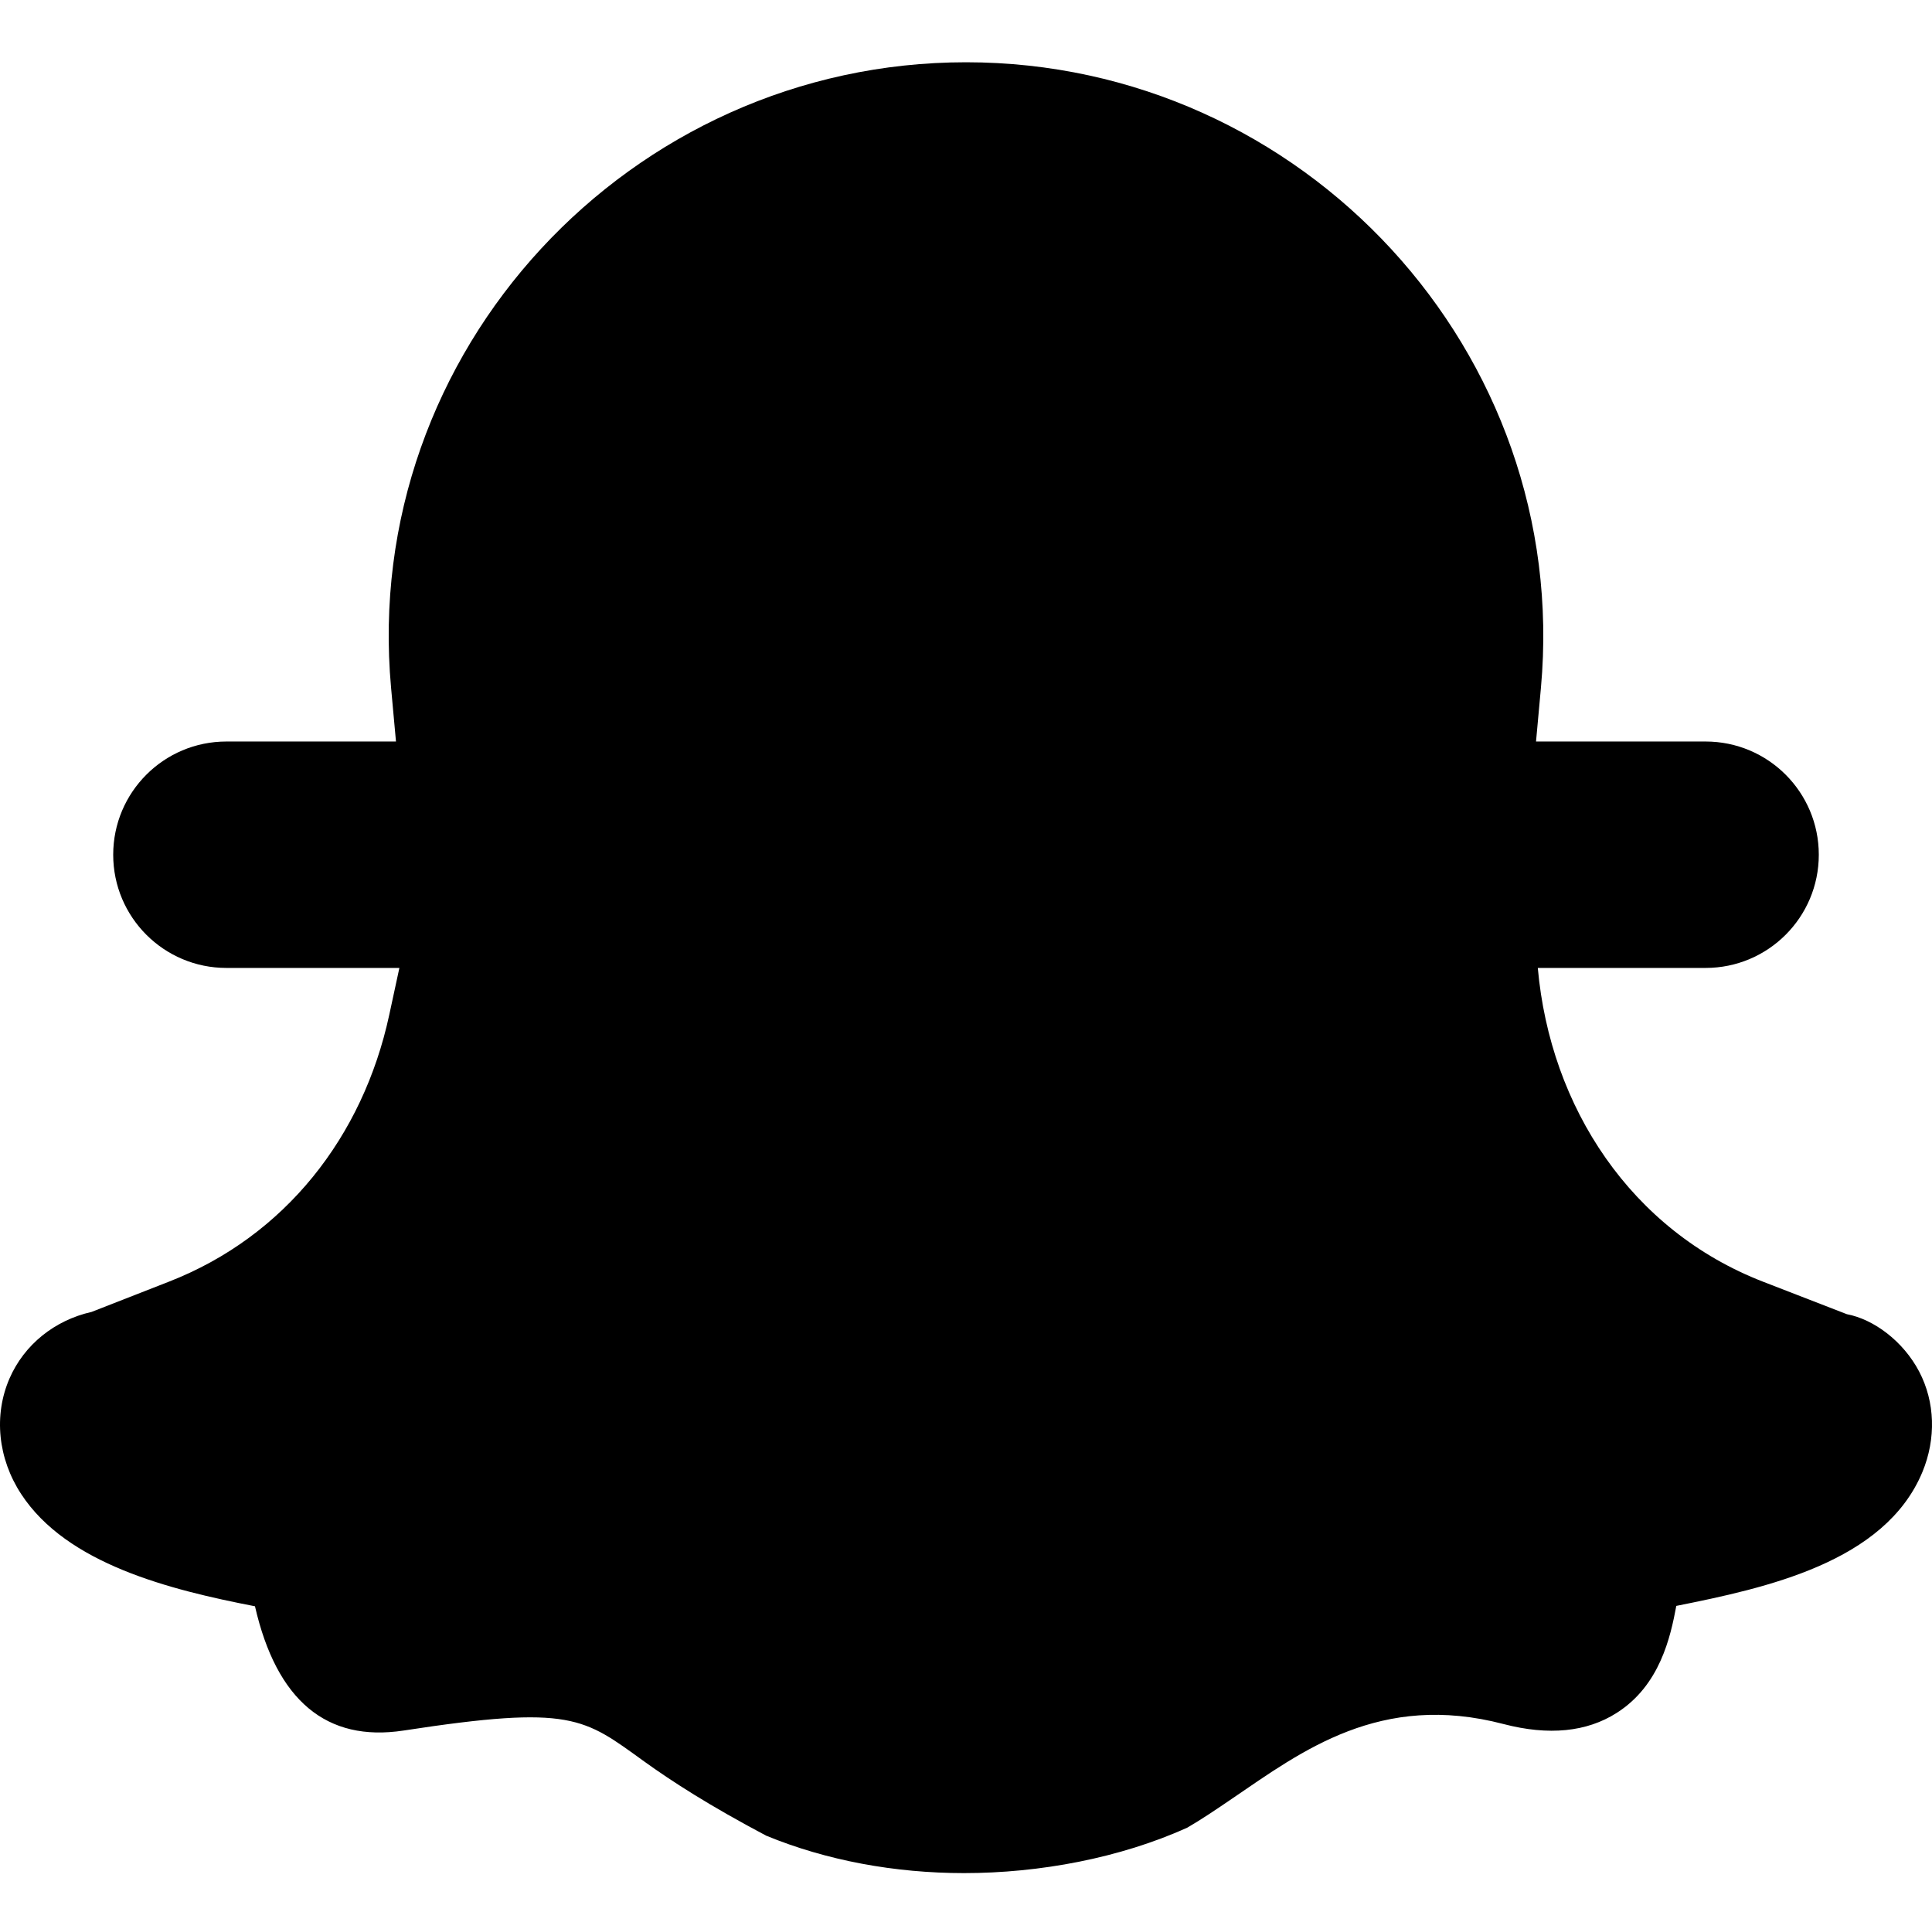
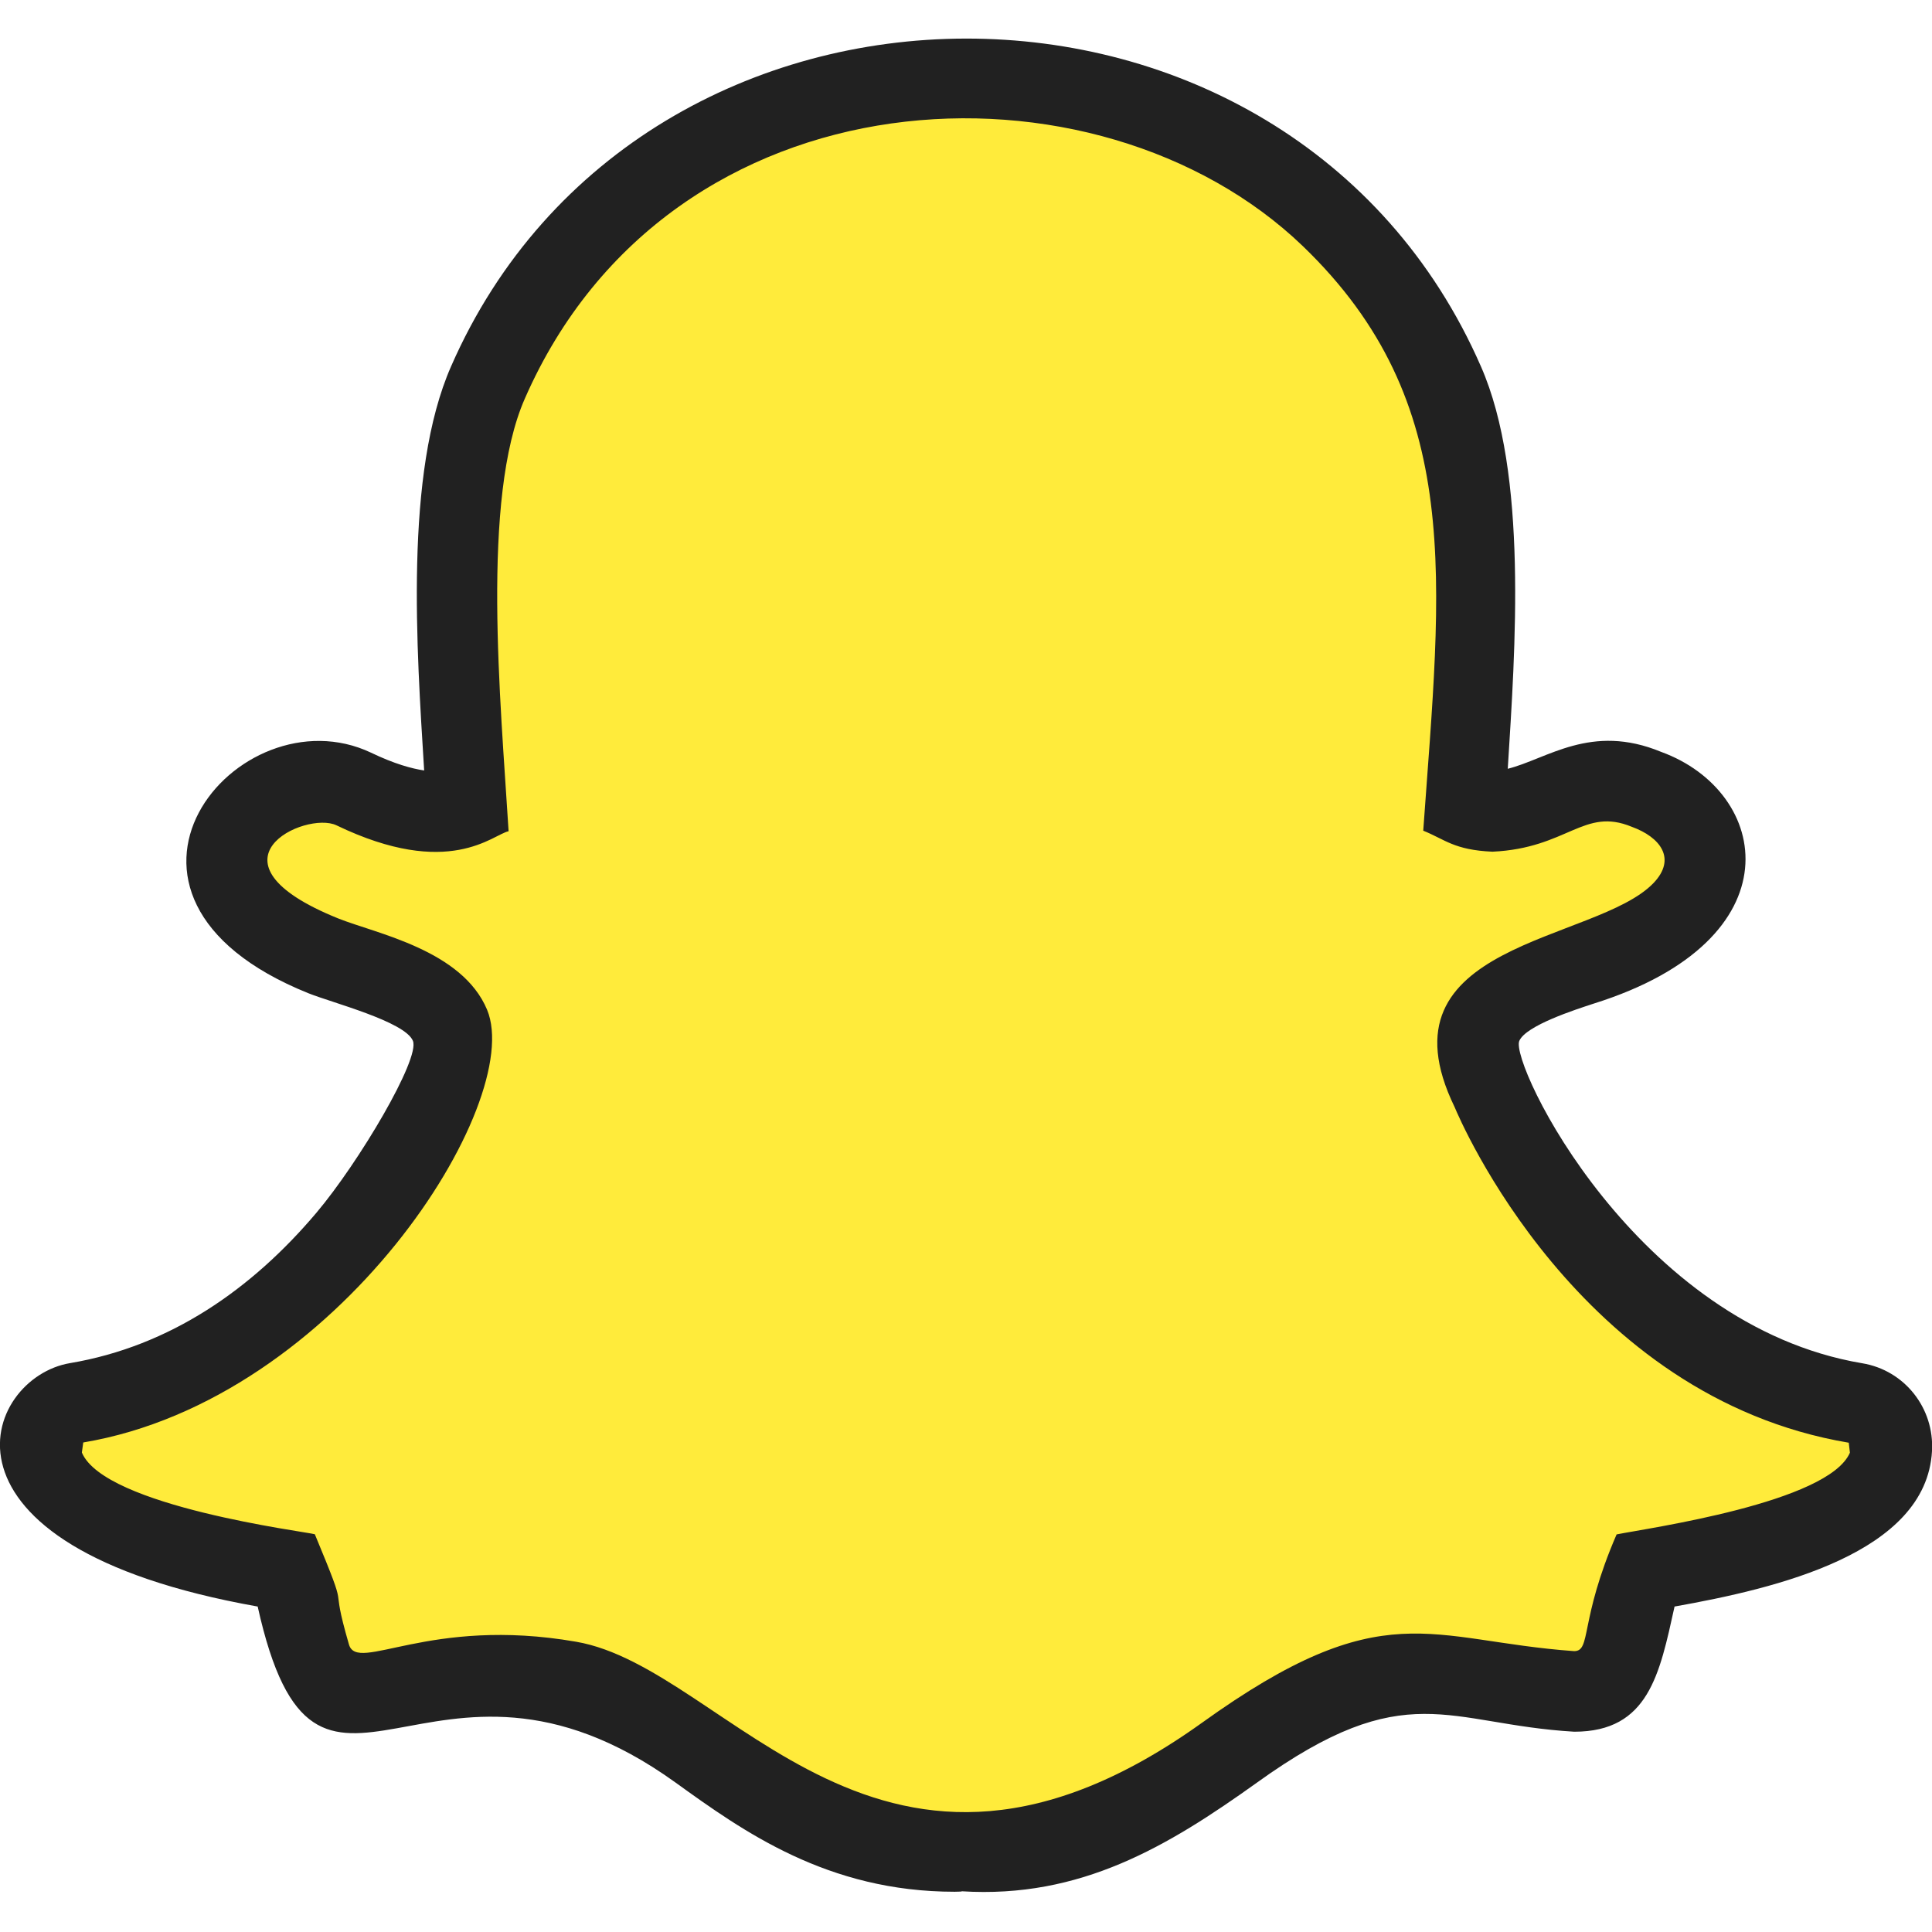
- <svg xmlns="http://www.w3.org/2000/svg" viewBox="0 -16 511.999 511">
-   <path d="m489.438 332.258-22.18-8.598c-34.984-13.555-56.422-46.18-59.727-83.16h44.469c16.57 0 30-13.434 30-30 0-16.57-13.43-30-30-30h-44.938l1.301-14.254c8.062-88.812-62.91-165.746-152.363-165.746-88.996 0-160.469 76.477-152.363 165.746l1.301 14.254h-44.938c-16.57 0-30 13.43-30 30 0 16.566 13.43 30 30 30h45.84l-2.688 12.449c-6.957 32.258-27.613 58.684-58.359 70.68l-20.523 8.027c-9.785 2.199-17.844 8.672-21.738 17.609-4.246 9.754-3.105 21.223 3.09 30.672 12.117 18.531 39.305 25.328 61.949 29.723 5.727 24.988 18.969 36.051 39.375 32.93 44.707-6.871 47.711-3.367 63.828 8.23 7.207 5.188 17.184 11.648 32.273 19.629 16.008 6.594 34.129 9.918 52.426 9.918 20.055 0 41.297-3.984 59.141-12.027 3.559-2.051 7.543-4.73 11.938-7.73 18.516-12.602 39.211-28.316 71.934-19.734 11.938 3.105 22.02 2.109 29.973-2.973 11.453-7.293 14.238-20.098 15.777-28.344 23.727-4.746 55.254-11.527 65.215-35.465 3.676-8.863 3.367-18.574-.852-26.633-4.234-8.07-12.043-13.855-19.16-15.203zm0 0" />
+ <svg xmlns="http://www.w3.org/2000/svg" enable-background="new 0 0 24 24" height="512" viewBox="0 0 24 24" width="512">
+   <path d="m20.413 19.514c.981-.157 3.029-.528 3.086-1.517.016-.278-.178-.525-.45-.569v-.001c-3.027-.508-4.933-3.993-4.639-4.69.212-.504 1.158-.699 1.575-.863 1.996-.8 1.136-2.169-.043-2.169-.531 0-1.161.576-1.742.305.18-3.065.5-5.224-1.668-7.312-2.814-2.706-8.524-2.391-10.472 2.055-.579 1.319-.357 3.73-.264 5.257-.41.183-.996-.014-1.401-.208-1.021-.486-2.767 1.111-.381 2.071 1.034.413 2.012.531 1.466 1.661-.059.108-.391.932-1.17 1.854-2.246 2.661-4.292 1.573-3.754 2.848v.002c.341.811 2.153 1.136 3.029 1.276.241.459.066 1.513.887 1.513.441 0 1.281-.365 2.597-.14 1.774.302 3.789 4.054 8.248.852l.001-.002c.961-.69 1.636-1.201 3.68-.791 1.482.292 1.07-.749 1.415-1.432z" fill="#ffeb3b" />
+   <path d="m11.945 23.494c.017.003-.033.006-.085.006-1.584 0-2.629-.752-3.469-1.357-3.069-2.21-4.45 1.145-5.19-2.186-4.242-.753-3.409-2.845-2.33-3.024 1.243-.21 2.258-.919 3.059-1.867.525-.621 1.293-1.915 1.199-2.137-.1-.24-1.006-.473-1.299-.591-3.017-1.216-.87-3.769.779-2.988.289.139.505.198.66.221-.092-1.501-.25-3.689.334-5.019 2.369-5.414 10.414-5.447 12.794.001.586 1.334.425 3.517.333 4.997.489-.122 1.035-.57 1.905-.21 1.36.495 1.698 2.331-.834 3.126-.23.075-.848.274-.928.465-.117.28 1.447 3.532 4.261 4.004.524.087.897.556.866 1.092-.072 1.27-1.934 1.705-3.198 1.93-.185.837-.322 1.555-1.246 1.555-1.58-.093-2.081-.708-3.944.634-1.102.788-2.186 1.441-3.667 1.348zm2.985-2.092c2.263-1.627 2.814-1.022 4.624-.891.217 0 .062-.373.528-1.45.396-.079 2.635-.394 2.899-1.017h-.001l-.014-.122c-3.368-.566-4.835-4.022-4.896-4.169-.999-2.056 1.757-2.039 2.471-2.784.29-.304.082-.57-.27-.698-.598-.248-.798.266-1.731.309-.477-.021-.587-.151-.86-.261.222-3.117.528-5.312-1.495-7.261-2.554-2.456-7.857-2.241-9.666 1.895-.545 1.24-.301 3.75-.201 5.373-.193.037-.734.603-2.139-.074-.385-.183-1.732.449.022 1.157.472.189 1.54.391 1.85 1.135.476 1.146-1.839 4.841-5.017 5.375v.001l-.017.124c.282.672 2.794.984 2.894 1.015.464 1.117.164.474.424 1.37.106.36.993-.353 2.82-.035 1.909.325 3.778 3.871 7.775 1.008z" fill="#212121" />
</svg>
